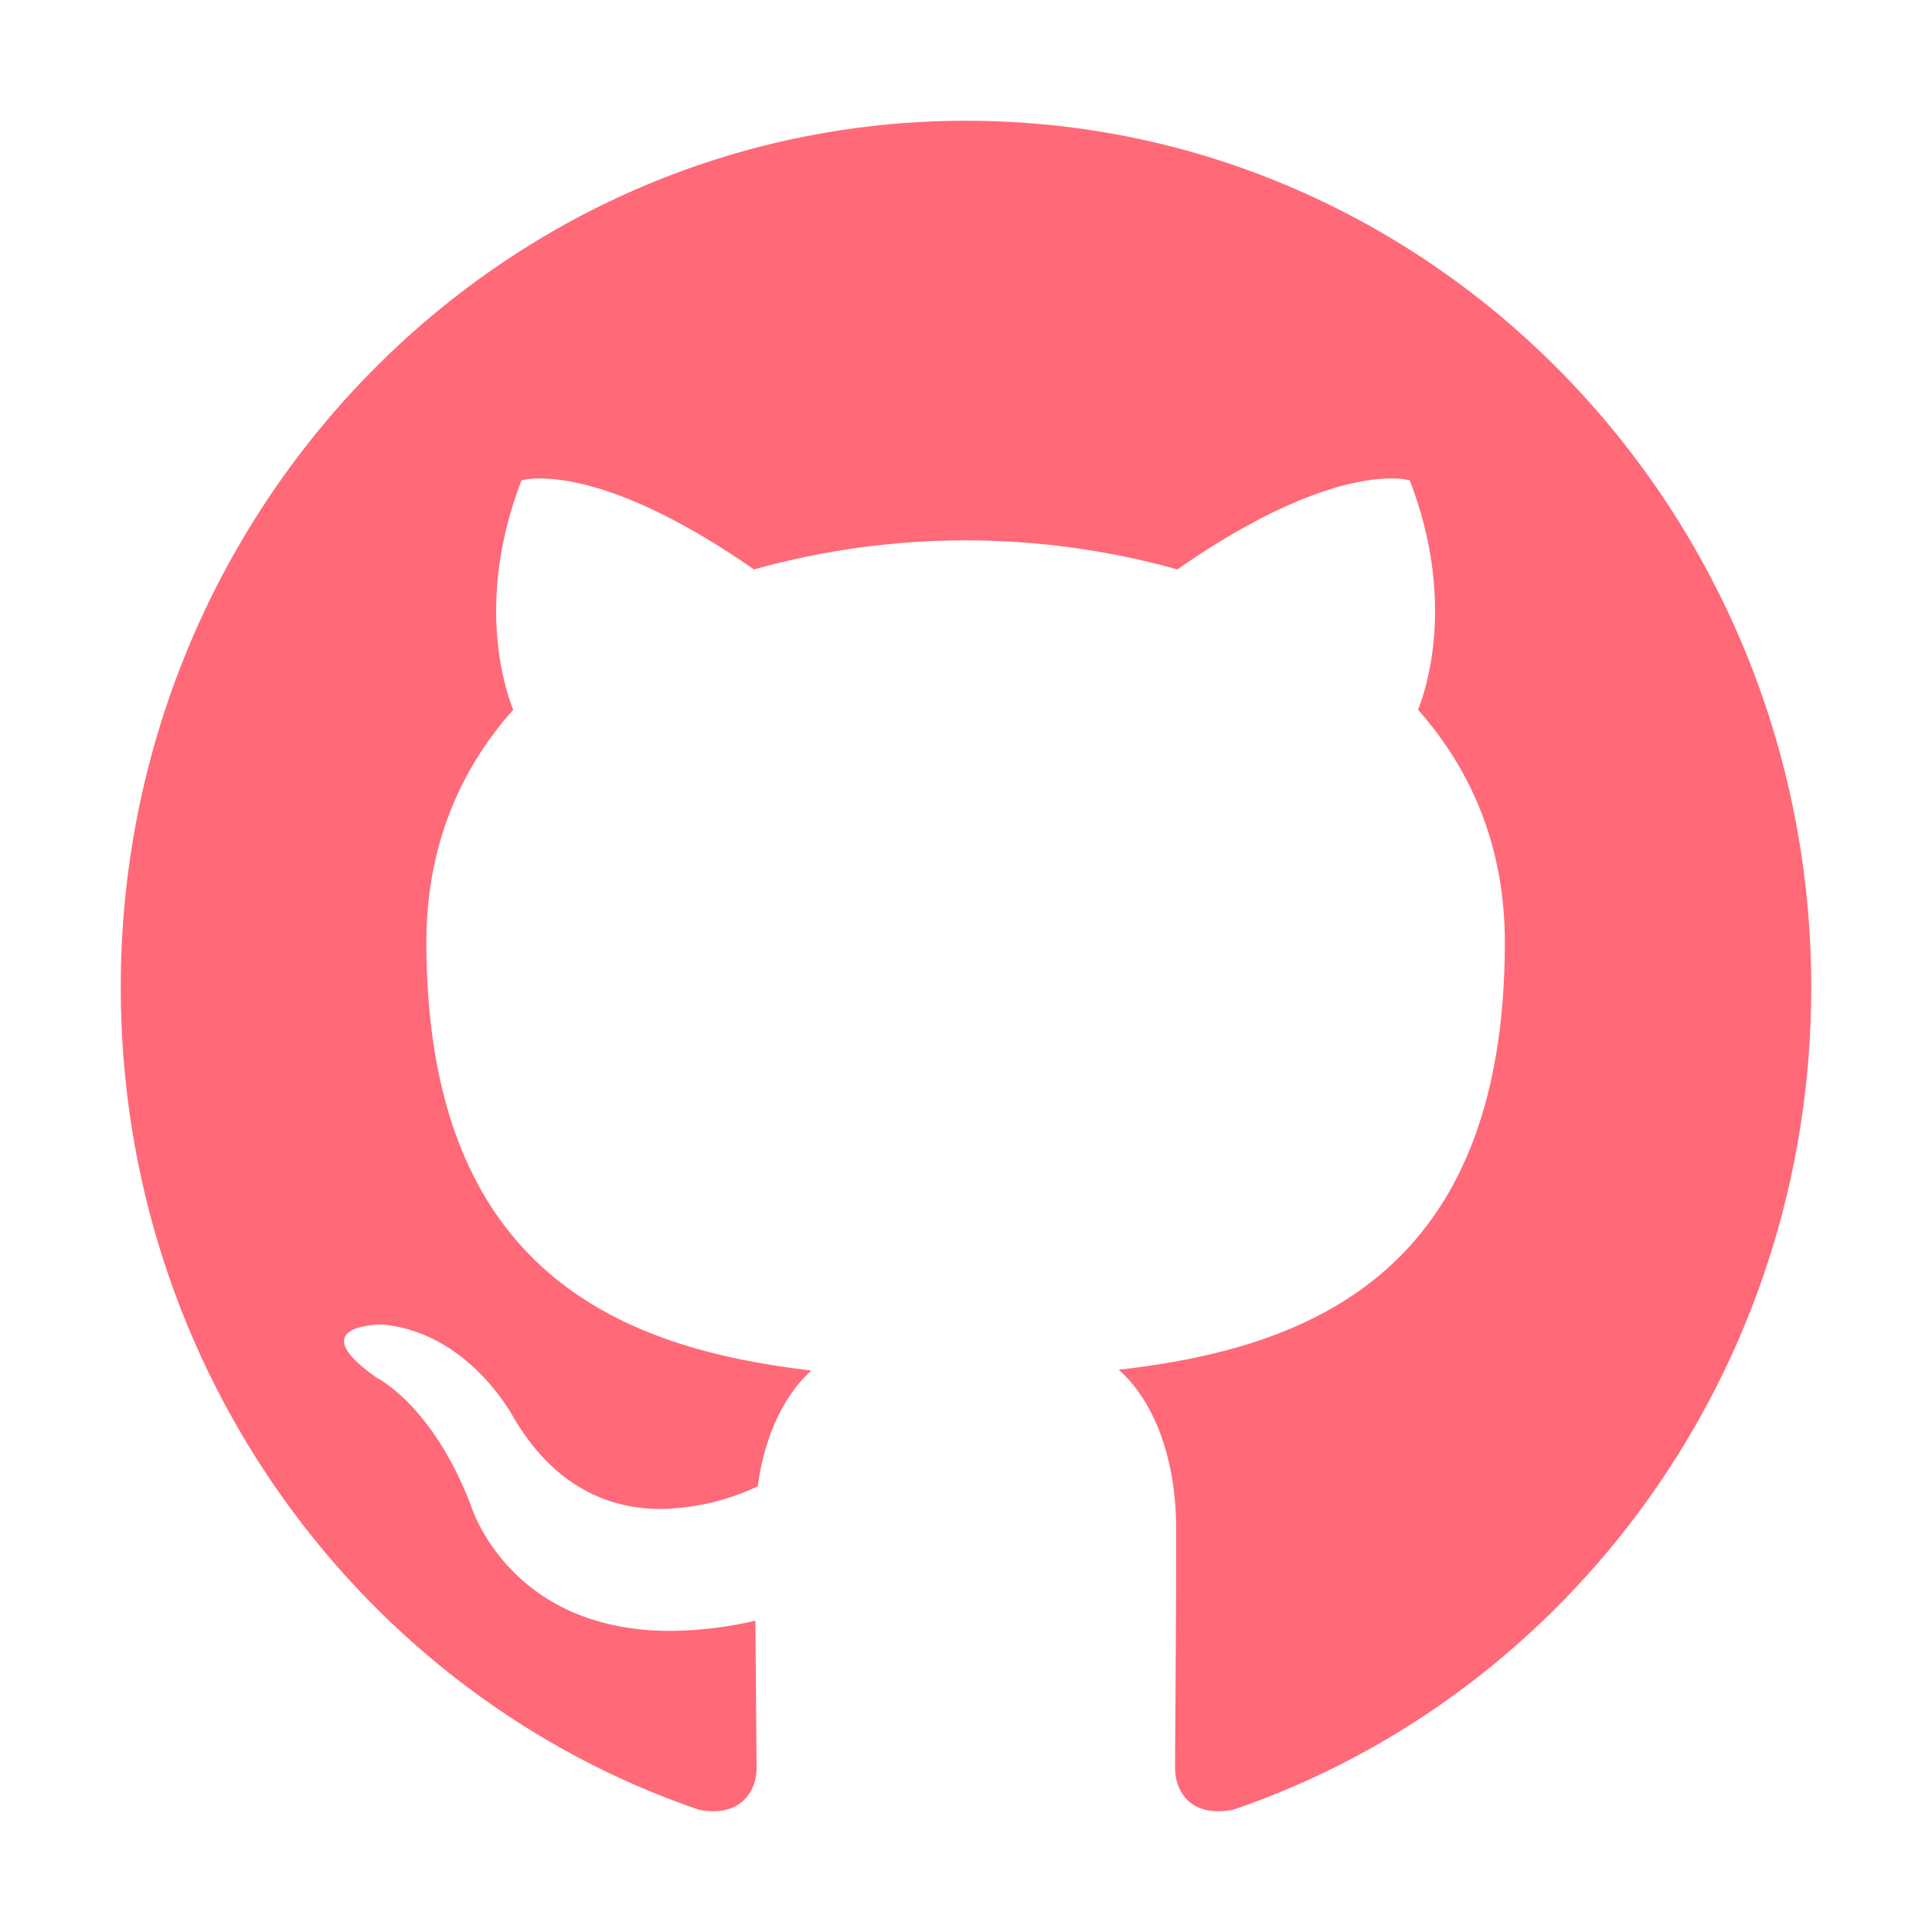
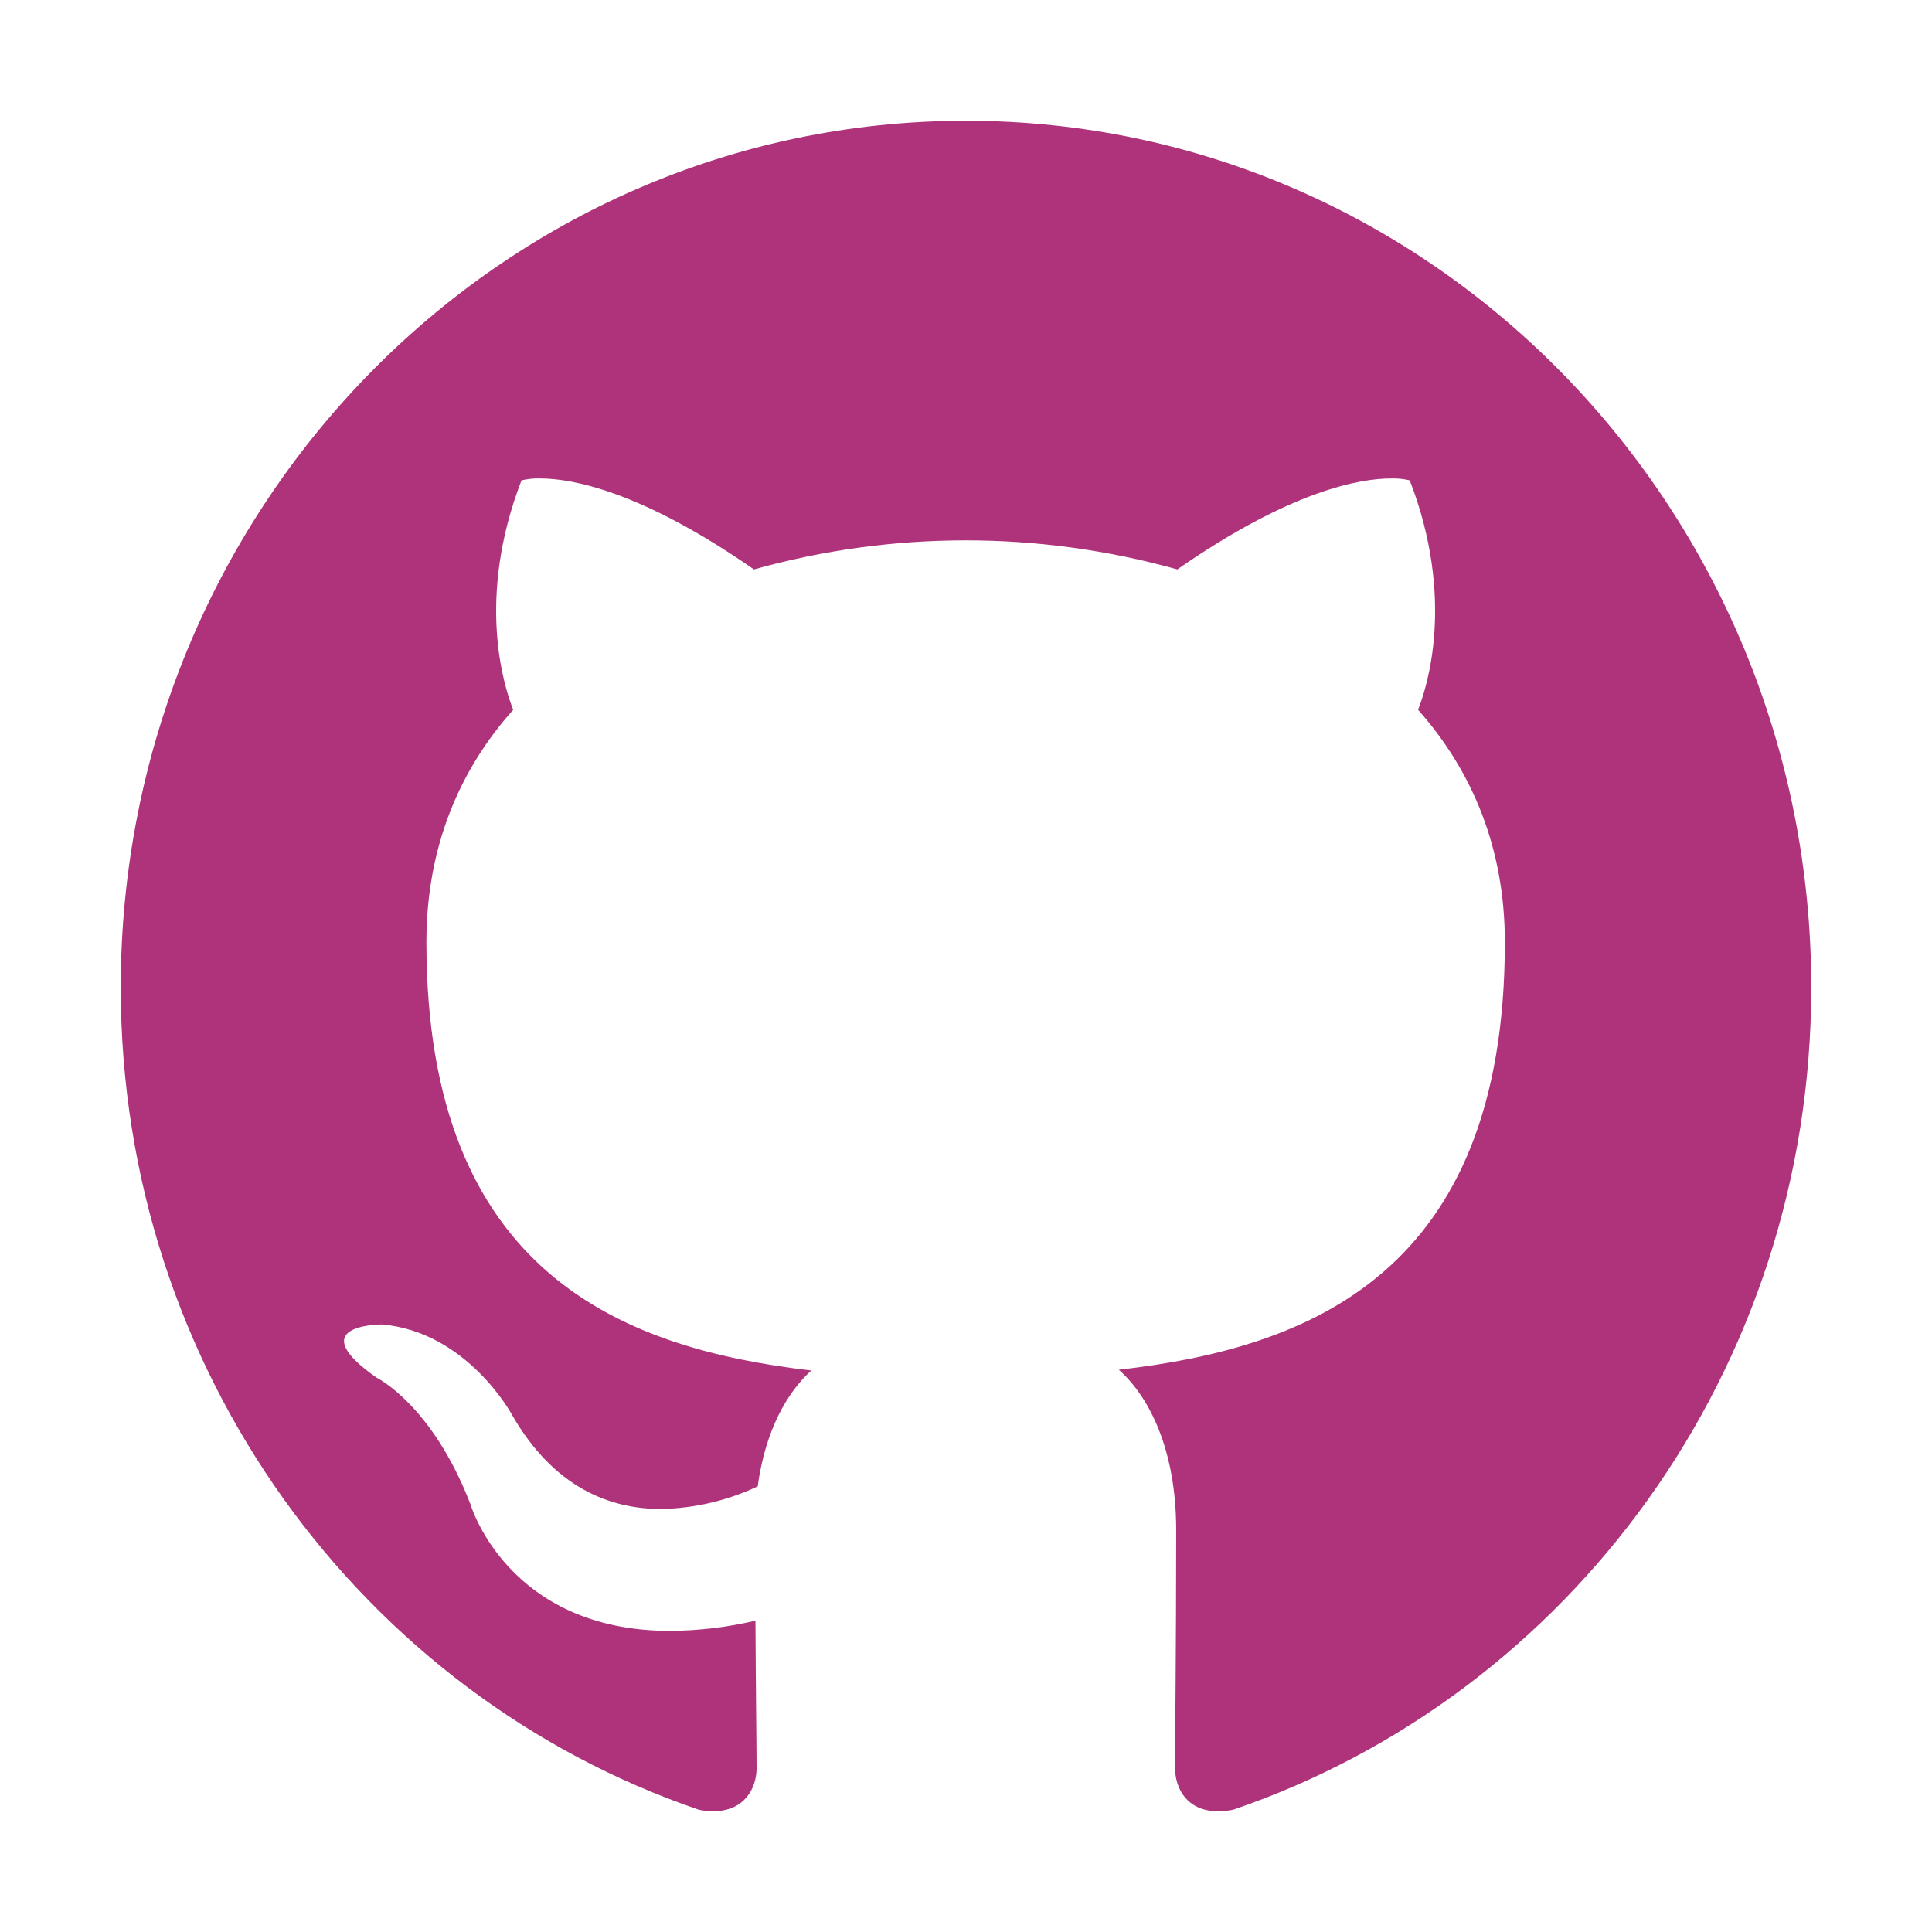
- <svg xmlns="http://www.w3.org/2000/svg" fill="#FF6978" class="ionicon" viewBox="0 0 512 512">
+ <svg xmlns="http://www.w3.org/2000/svg" fill="#AE337A" class="ionicon" viewBox="0 0 512 512">
  <path d="M256 32C132.3 32 32 134.9 32 261.7c0 101.5 64.2 187.5 153.2 217.9a17.56 17.56 0 003.8.4c8.3 0 11.5-6.1 11.5-11.4 0-5.5-.2-19.9-.3-39.1a102.4 102.4 0 01-22.6 2.7c-43.1 0-52.9-33.5-52.9-33.5-10.2-26.5-24.9-33.6-24.9-33.6-19.5-13.7-.1-14.1 1.4-14.1h.1c22.5 2 34.3 23.8 34.3 23.8 11.2 19.6 26.2 25.1 39.6 25.1a63 63 0 0025.6-6c2-14.8 7.8-24.9 14.2-30.7-49.7-5.8-102-25.5-102-113.5 0-25.1 8.7-45.6 23-61.6-2.3-5.8-10-29.2 2.2-60.8a18.64 18.64 0 015-.5c8.1 0 26.4 3.1 56.6 24.1a208.21 208.21 0 01112.2 0c30.2-21 48.5-24.1 56.6-24.1a18.64 18.64 0 015 .5c12.2 31.6 4.5 55 2.2 60.8 14.3 16.1 23 36.6 23 61.6 0 88.2-52.4 107.6-102.3 113.3 8 7.1 15.2 21.1 15.2 42.5 0 30.7-.3 55.5-.3 63 0 5.4 3.1 11.5 11.4 11.5a19.35 19.35 0 004-.4C415.9 449.2 480 363.1 480 261.7 480 134.9 379.7 32 256 32z" />
</svg>
